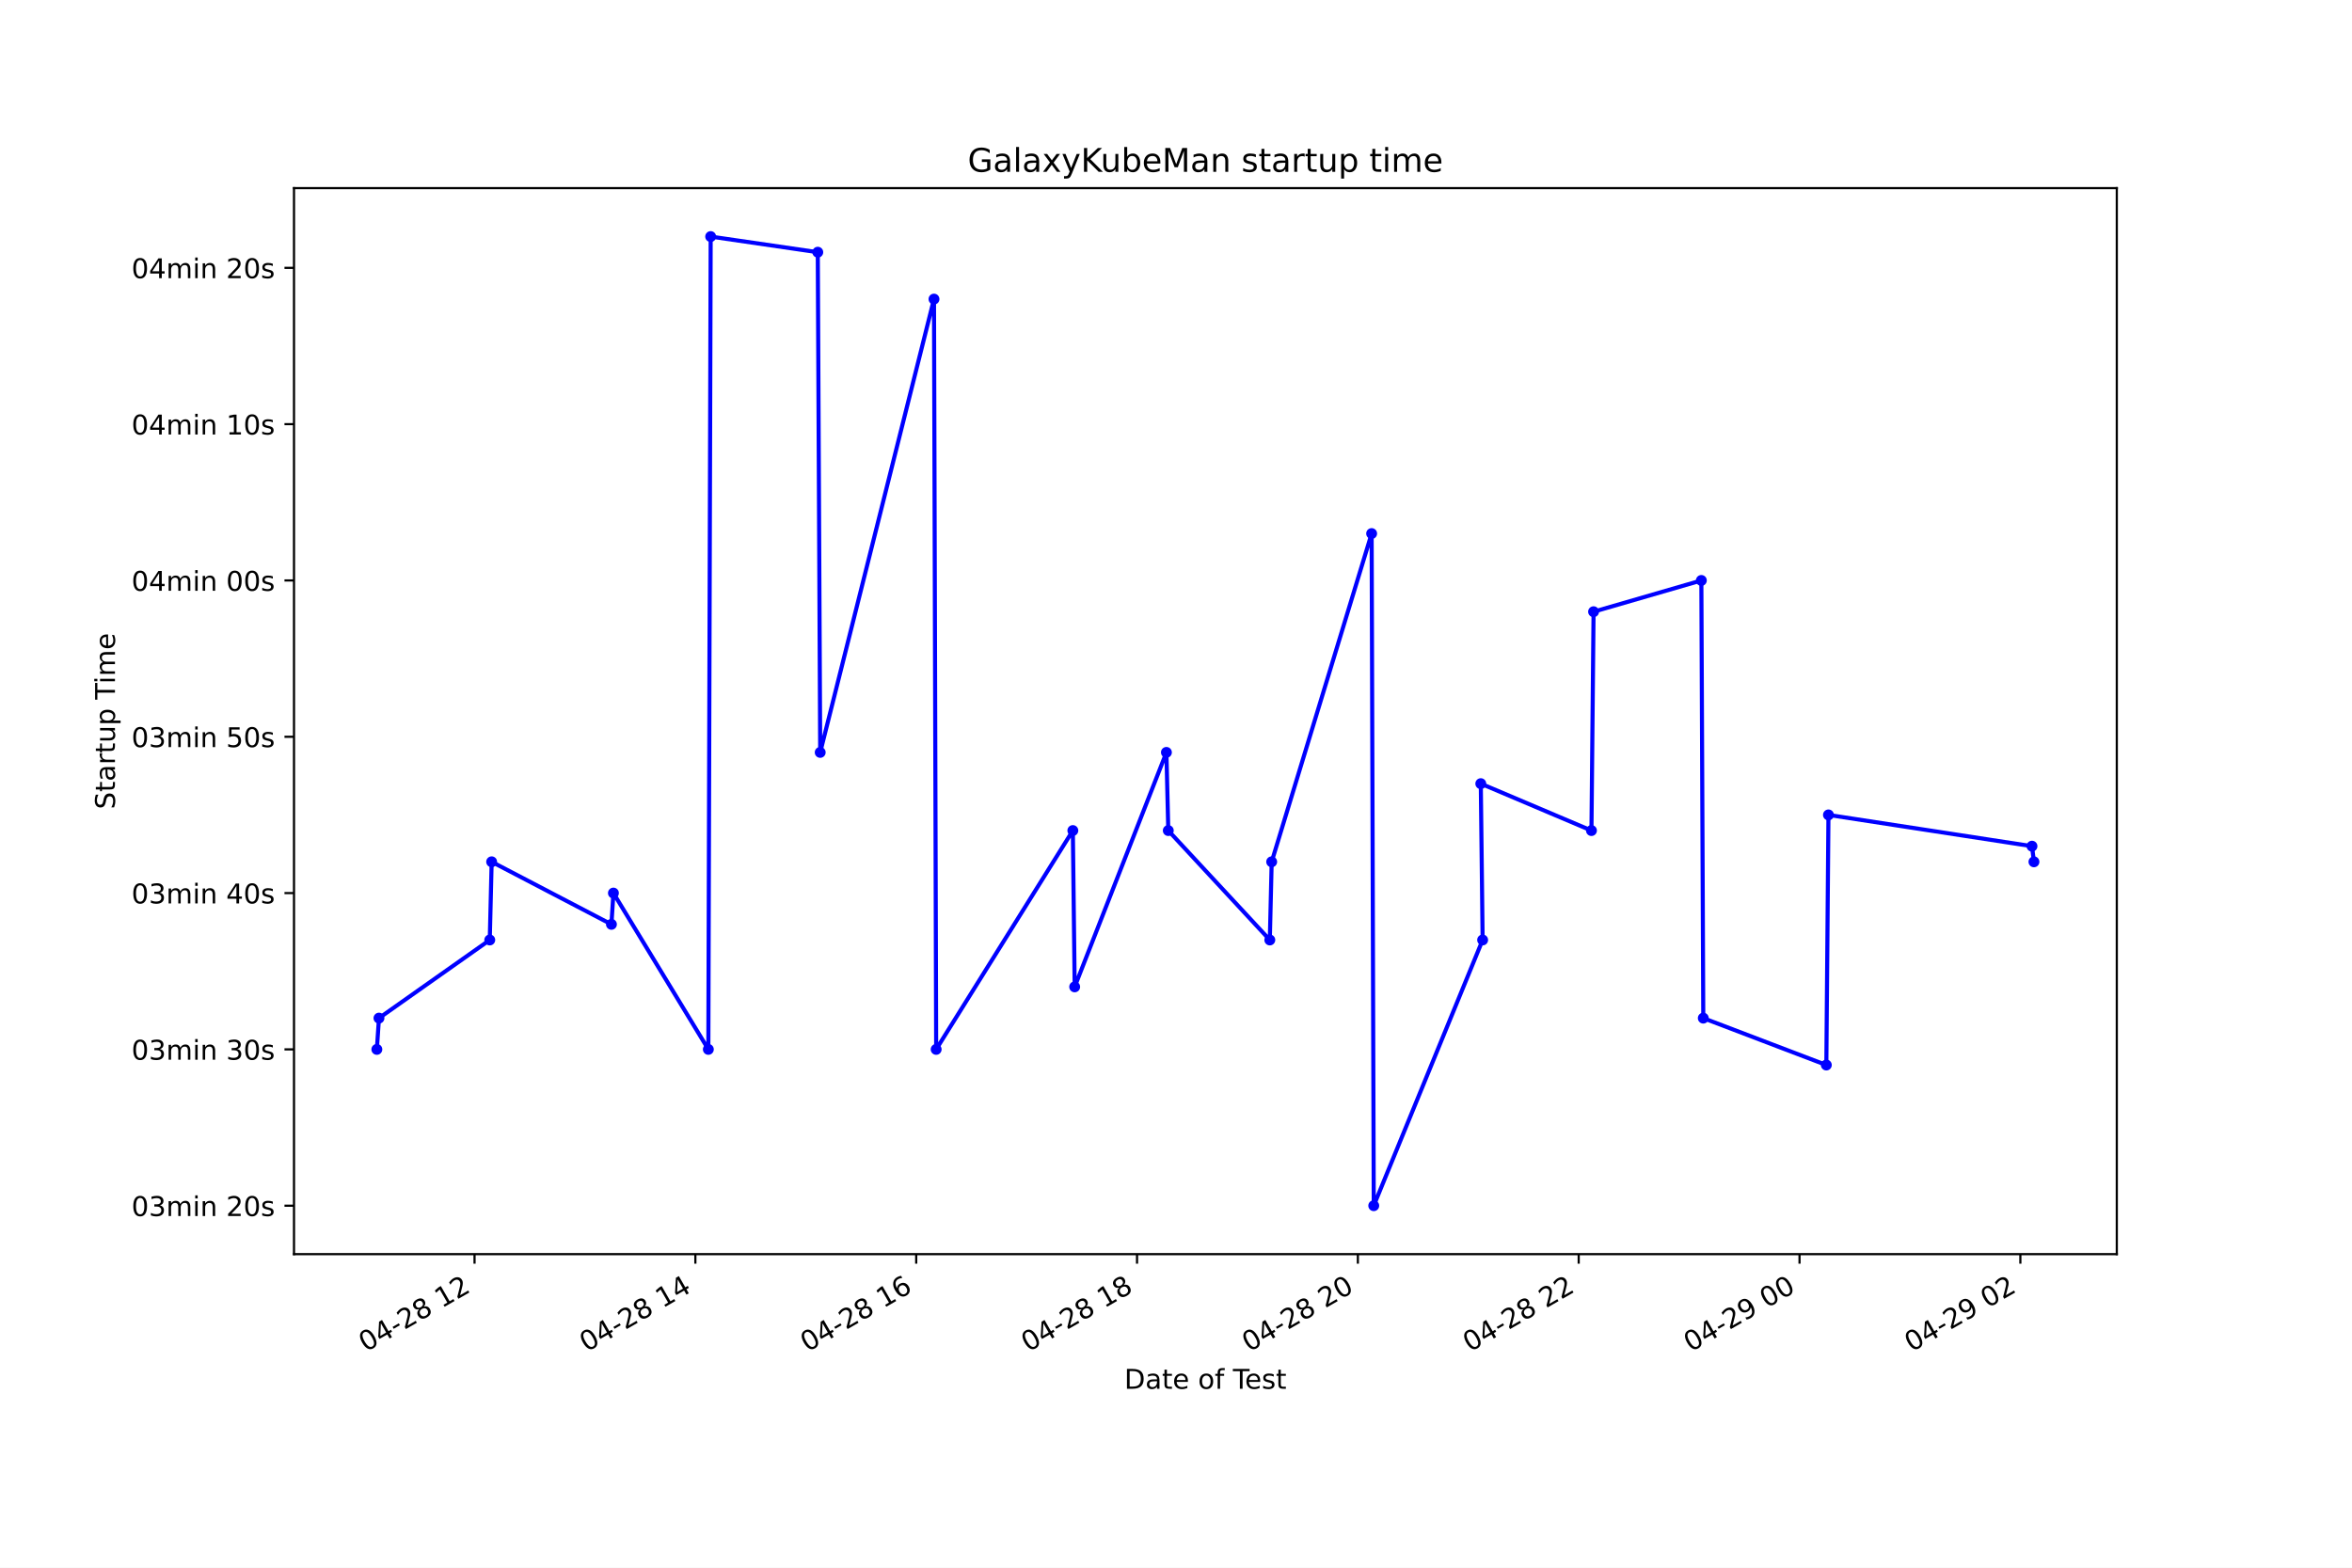
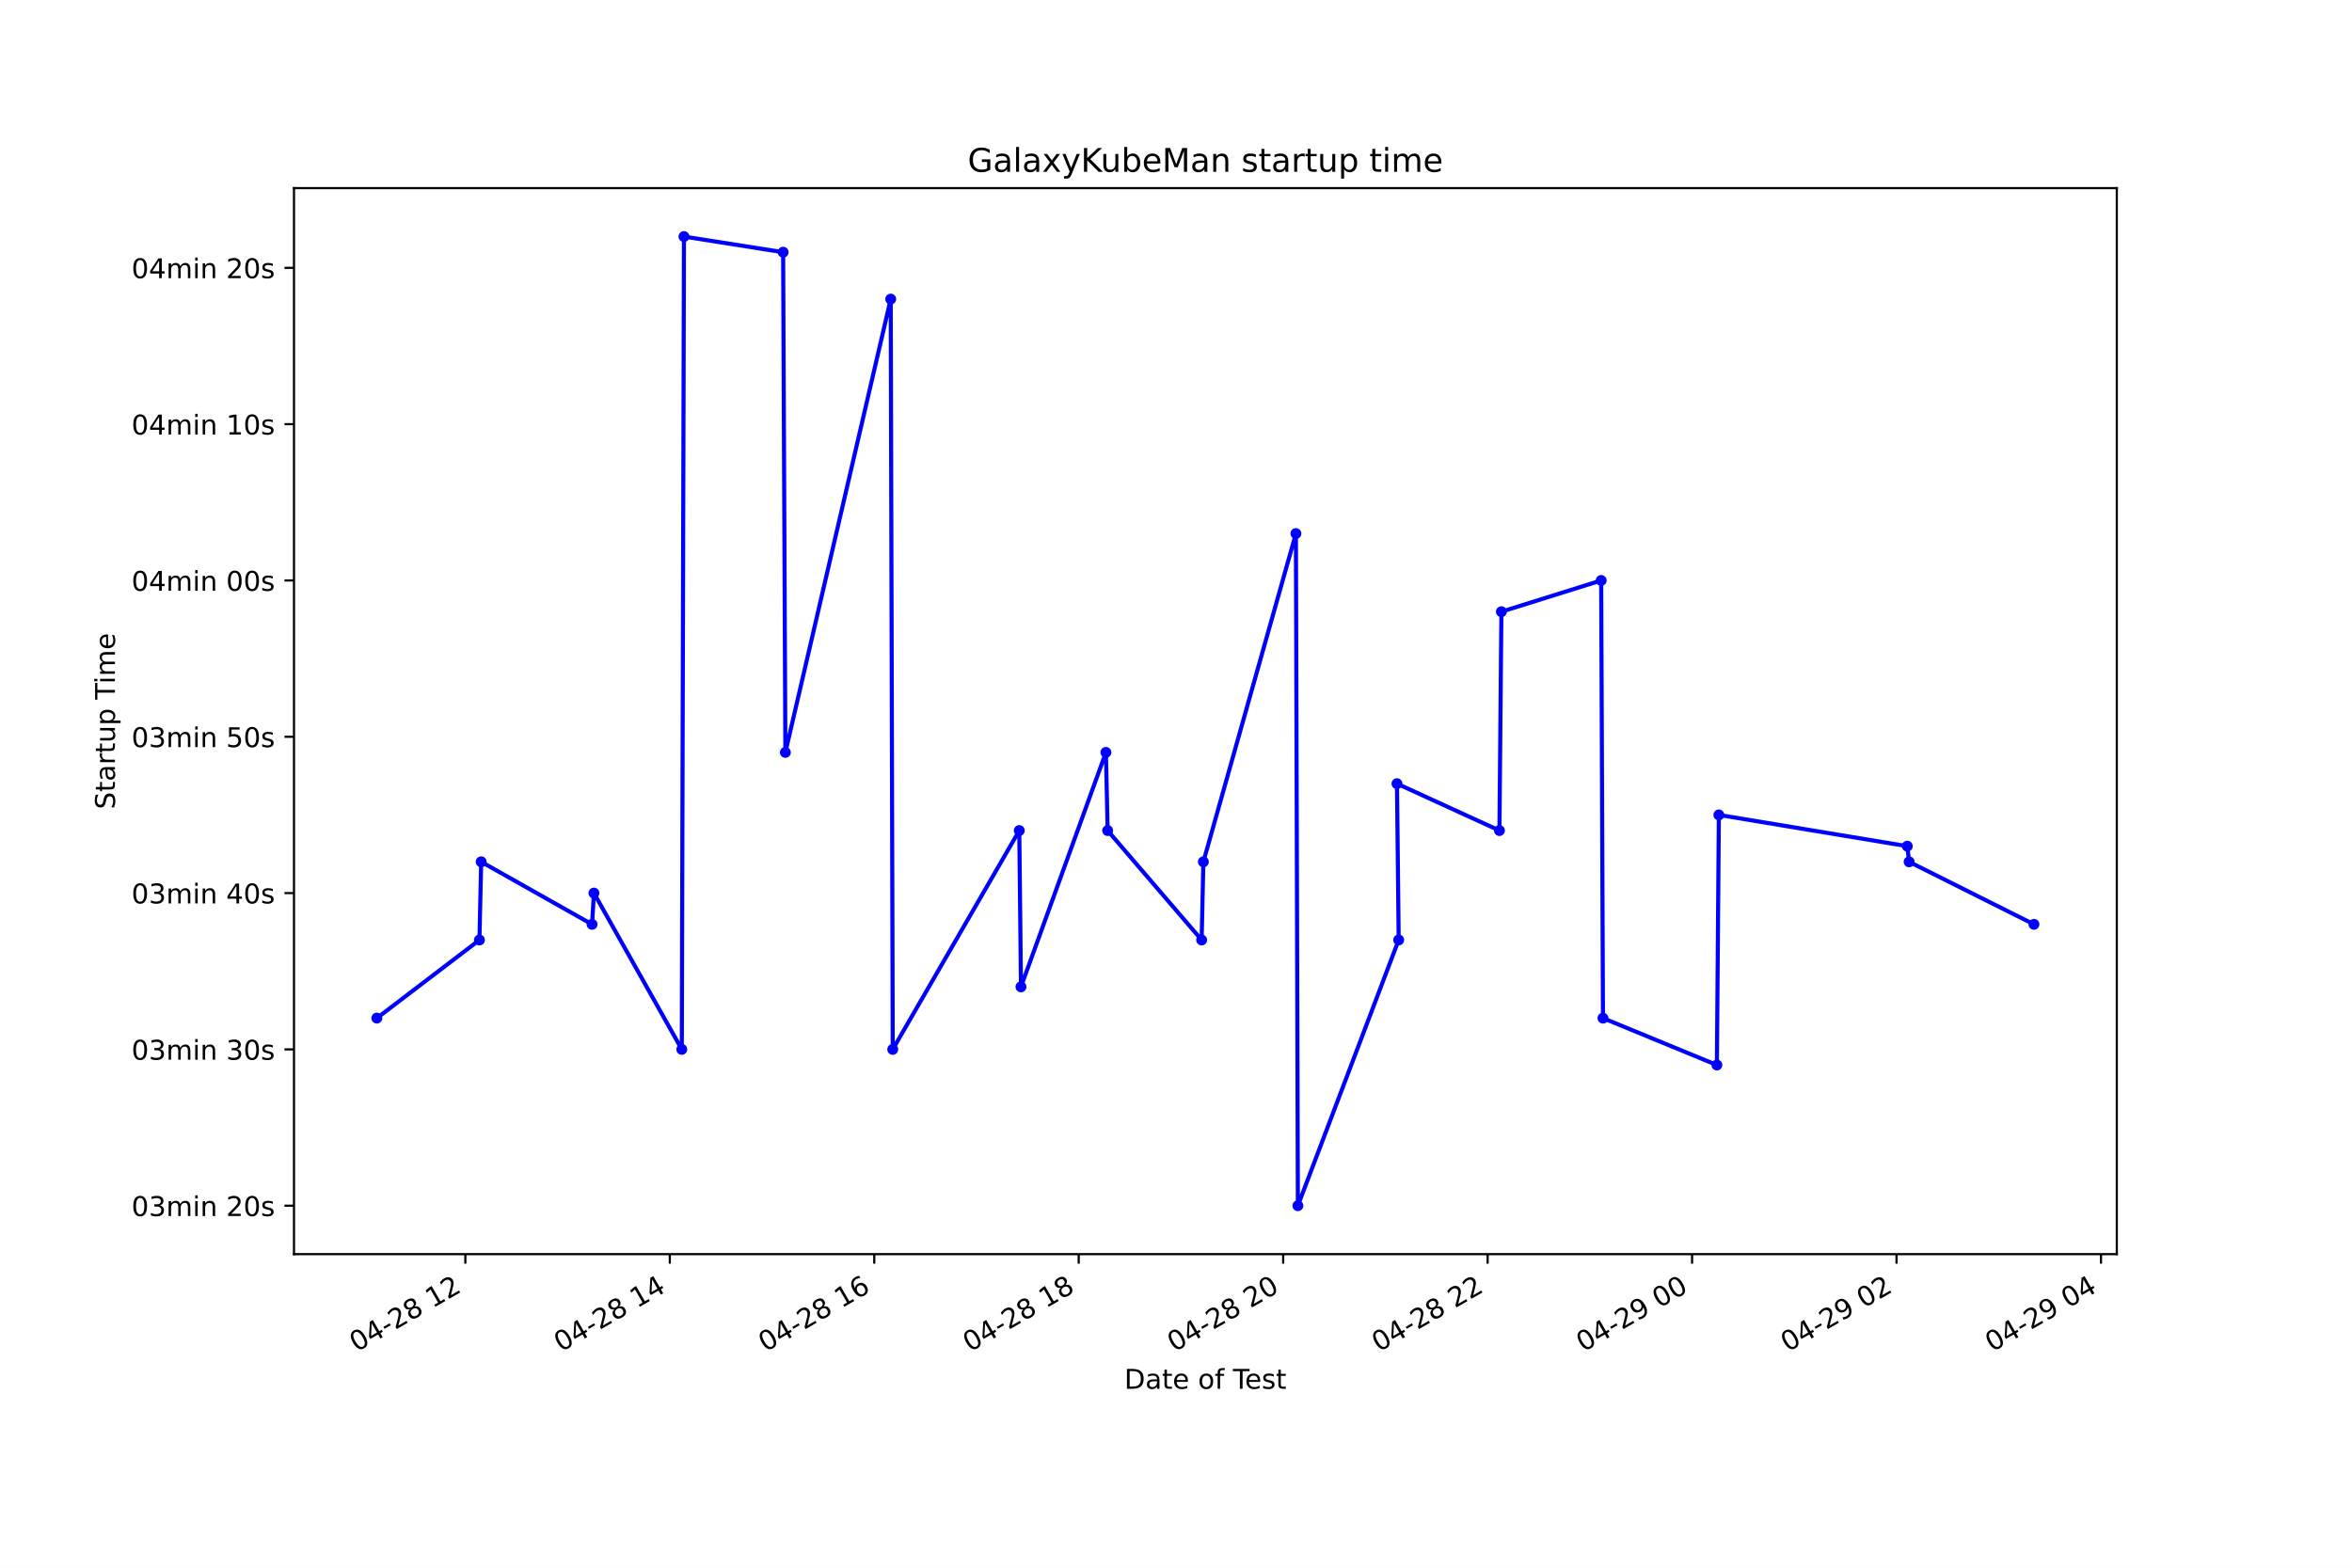
<svg xmlns="http://www.w3.org/2000/svg" xmlns:xlink="http://www.w3.org/1999/xlink" height="576pt" version="1.1" viewBox="0 0 864 576" width="864pt">
  <defs>
    <style type="text/css">*{stroke-linecap:butt;stroke-linejoin:round;}</style>
  </defs>
  <g id="figure_1">
    <g id="patch_1">
      <path d="M 0 576  L 864 576  L 864 0  L 0 0  z " style="fill:#ffffff;" />
    </g>
    <g id="axes_1">
      <g id="patch_2">
        <path d="M 108 460.8  L 777.6 460.8  L 777.6 69.12  L 108 69.12  z " style="fill:#ffffff;" />
      </g>
      <g id="matplotlib.axis_1">
        <g id="xtick_1">
          <g id="line2d_1">
            <defs>
-               <path d="M 0 0  L 0 3.5  " id="mf3b55a5444" style="stroke:#000000;stroke-width:0.8;" />
+               <path d="M 0 0  L 0 3.5  " id="meb9d2aa840" style="stroke:#000000;stroke-width:0.8;" />
            </defs>
            <g>
-               <use style="stroke:#000000;stroke-width:0.8;" x="174.321" xlink:href="#mf3b55a5444" y="460.8" />
+               <use style="stroke:#000000;stroke-width:0.8;" x="170.941" xlink:href="#meb9d2aa840" y="460.8" />
            </g>
          </g>
          <g id="text_1">
-             <g transform="translate(134.3442 496.8609)rotate(-30)scale(0.1 -0.1)">
+             <g transform="translate(130.9636 496.8609)rotate(-30)scale(0.1 -0.1)">
              <defs>
                <path d="M 2034 4250  Q 1547 4250 1301 3770  Q 1056 3291 1056 2328  Q 1056 1369 1301 889  Q 1547 409 2034 409  Q 2525 409 2770 889  Q 3016 1369 3016 2328  Q 3016 3291 2770 3770  Q 2525 4250 2034 4250  z M 2034 4750  Q 2819 4750 3233 4129  Q 3647 3509 3647 2328  Q 3647 1150 3233 529  Q 2819 -91 2034 -91  Q 1250 -91 836 529  Q 422 1150 422 2328  Q 422 3509 836 4129  Q 1250 4750 2034 4750  z " id="DejaVuSans-30" transform="scale(0.015625)" />
                <path d="M 2419 4116  L 825 1625  L 2419 1625  L 2419 4116  z M 2253 4666  L 3047 4666  L 3047 1625  L 3713 1625  L 3713 1100  L 3047 1100  L 3047 0  L 2419 0  L 2419 1100  L 313 1100  L 313 1709  L 2253 4666  z " id="DejaVuSans-34" transform="scale(0.015625)" />
                <path d="M 313 2009  L 1997 2009  L 1997 1497  L 313 1497  L 313 2009  z " id="DejaVuSans-2d" transform="scale(0.015625)" />
                <path d="M 1228 531  L 3431 531  L 3431 0  L 469 0  L 469 531  Q 828 903 1448 1529  Q 2069 2156 2228 2338  Q 2531 2678 2651 2914  Q 2772 3150 2772 3378  Q 2772 3750 2511 3984  Q 2250 4219 1831 4219  Q 1534 4219 1204 4116  Q 875 4013 500 3803  L 500 4441  Q 881 4594 1212 4672  Q 1544 4750 1819 4750  Q 2544 4750 2975 4387  Q 3406 4025 3406 3419  Q 3406 3131 3298 2873  Q 3191 2616 2906 2266  Q 2828 2175 2409 1742  Q 1991 1309 1228 531  z " id="DejaVuSans-32" transform="scale(0.015625)" />
                <path d="M 2034 2216  Q 1584 2216 1326 1975  Q 1069 1734 1069 1313  Q 1069 891 1326 650  Q 1584 409 2034 409  Q 2484 409 2743 651  Q 3003 894 3003 1313  Q 3003 1734 2745 1975  Q 2488 2216 2034 2216  z M 1403 2484  Q 997 2584 770 2862  Q 544 3141 544 3541  Q 544 4100 942 4425  Q 1341 4750 2034 4750  Q 2731 4750 3128 4425  Q 3525 4100 3525 3541  Q 3525 3141 3298 2862  Q 3072 2584 2669 2484  Q 3125 2378 3379 2068  Q 3634 1759 3634 1313  Q 3634 634 3220 271  Q 2806 -91 2034 -91  Q 1263 -91 848 271  Q 434 634 434 1313  Q 434 1759 690 2068  Q 947 2378 1403 2484  z M 1172 3481  Q 1172 3119 1398 2916  Q 1625 2713 2034 2713  Q 2441 2713 2670 2916  Q 2900 3119 2900 3481  Q 2900 3844 2670 4047  Q 2441 4250 2034 4250  Q 1625 4250 1398 4047  Q 1172 3844 1172 3481  z " id="DejaVuSans-38" transform="scale(0.015625)" />
                <path id="DejaVuSans-20" transform="scale(0.015625)" />
                <path d="M 794 531  L 1825 531  L 1825 4091  L 703 3866  L 703 4441  L 1819 4666  L 2450 4666  L 2450 531  L 3481 531  L 3481 0  L 794 0  L 794 531  z " id="DejaVuSans-31" transform="scale(0.015625)" />
              </defs>
              <use xlink:href="#DejaVuSans-30" />
              <use x="63.623" xlink:href="#DejaVuSans-34" />
              <use x="127.246" xlink:href="#DejaVuSans-2d" />
              <use x="163.33" xlink:href="#DejaVuSans-32" />
              <use x="226.953" xlink:href="#DejaVuSans-38" />
              <use x="290.576" xlink:href="#DejaVuSans-20" />
              <use x="322.363" xlink:href="#DejaVuSans-31" />
              <use x="385.986" xlink:href="#DejaVuSans-32" />
            </g>
          </g>
        </g>
        <g id="xtick_2">
          <g id="line2d_2">
            <g>
-               <use style="stroke:#000000;stroke-width:0.8;" x="255.443" xlink:href="#mf3b55a5444" y="460.8" />
+               <use style="stroke:#000000;stroke-width:0.8;" x="246.047" xlink:href="#meb9d2aa840" y="460.8" />
            </g>
          </g>
          <g id="text_2">
-             <g transform="translate(215.4658 496.8609)rotate(-30)scale(0.1 -0.1)">
+             <g transform="translate(206.07 496.8609)rotate(-30)scale(0.1 -0.1)">
              <use xlink:href="#DejaVuSans-30" />
              <use x="63.623" xlink:href="#DejaVuSans-34" />
              <use x="127.246" xlink:href="#DejaVuSans-2d" />
              <use x="163.33" xlink:href="#DejaVuSans-32" />
              <use x="226.953" xlink:href="#DejaVuSans-38" />
              <use x="290.576" xlink:href="#DejaVuSans-20" />
              <use x="322.363" xlink:href="#DejaVuSans-31" />
              <use x="385.986" xlink:href="#DejaVuSans-34" />
            </g>
          </g>
        </g>
        <g id="xtick_3">
          <g id="line2d_3">
            <g>
-               <use style="stroke:#000000;stroke-width:0.8;" x="336.565" xlink:href="#mf3b55a5444" y="460.8" />
+               <use style="stroke:#000000;stroke-width:0.8;" x="321.154" xlink:href="#meb9d2aa840" y="460.8" />
            </g>
          </g>
          <g id="text_3">
-             <g transform="translate(296.5874 496.8609)rotate(-30)scale(0.1 -0.1)">
+             <g transform="translate(281.1765 496.8609)rotate(-30)scale(0.1 -0.1)">
              <defs>
                <path d="M 2113 2584  Q 1688 2584 1439 2293  Q 1191 2003 1191 1497  Q 1191 994 1439 701  Q 1688 409 2113 409  Q 2538 409 2786 701  Q 3034 994 3034 1497  Q 3034 2003 2786 2293  Q 2538 2584 2113 2584  z M 3366 4563  L 3366 3988  Q 3128 4100 2886 4159  Q 2644 4219 2406 4219  Q 1781 4219 1451 3797  Q 1122 3375 1075 2522  Q 1259 2794 1537 2939  Q 1816 3084 2150 3084  Q 2853 3084 3261 2657  Q 3669 2231 3669 1497  Q 3669 778 3244 343  Q 2819 -91 2113 -91  Q 1303 -91 875 529  Q 447 1150 447 2328  Q 447 3434 972 4092  Q 1497 4750 2381 4750  Q 2619 4750 2861 4703  Q 3103 4656 3366 4563  z " id="DejaVuSans-36" transform="scale(0.015625)" />
              </defs>
              <use xlink:href="#DejaVuSans-30" />
              <use x="63.623" xlink:href="#DejaVuSans-34" />
              <use x="127.246" xlink:href="#DejaVuSans-2d" />
              <use x="163.33" xlink:href="#DejaVuSans-32" />
              <use x="226.953" xlink:href="#DejaVuSans-38" />
              <use x="290.576" xlink:href="#DejaVuSans-20" />
              <use x="322.363" xlink:href="#DejaVuSans-31" />
              <use x="385.986" xlink:href="#DejaVuSans-36" />
            </g>
          </g>
        </g>
        <g id="xtick_4">
          <g id="line2d_4">
            <g>
-               <use style="stroke:#000000;stroke-width:0.8;" x="417.686" xlink:href="#mf3b55a5444" y="460.8" />
+               <use style="stroke:#000000;stroke-width:0.8;" x="396.26" xlink:href="#meb9d2aa840" y="460.8" />
            </g>
          </g>
          <g id="text_4">
-             <g transform="translate(377.709 496.8609)rotate(-30)scale(0.1 -0.1)">
+             <g transform="translate(356.2829 496.8609)rotate(-30)scale(0.1 -0.1)">
              <use xlink:href="#DejaVuSans-30" />
              <use x="63.623" xlink:href="#DejaVuSans-34" />
              <use x="127.246" xlink:href="#DejaVuSans-2d" />
              <use x="163.33" xlink:href="#DejaVuSans-32" />
              <use x="226.953" xlink:href="#DejaVuSans-38" />
              <use x="290.576" xlink:href="#DejaVuSans-20" />
              <use x="322.363" xlink:href="#DejaVuSans-31" />
              <use x="385.986" xlink:href="#DejaVuSans-38" />
            </g>
          </g>
        </g>
        <g id="xtick_5">
          <g id="line2d_5">
            <g>
-               <use style="stroke:#000000;stroke-width:0.8;" x="498.808" xlink:href="#mf3b55a5444" y="460.8" />
+               <use style="stroke:#000000;stroke-width:0.8;" x="471.367" xlink:href="#meb9d2aa840" y="460.8" />
            </g>
          </g>
          <g id="text_5">
-             <g transform="translate(458.8305 496.8609)rotate(-30)scale(0.1 -0.1)">
+             <g transform="translate(431.3894 496.8609)rotate(-30)scale(0.1 -0.1)">
              <use xlink:href="#DejaVuSans-30" />
              <use x="63.623" xlink:href="#DejaVuSans-34" />
              <use x="127.246" xlink:href="#DejaVuSans-2d" />
              <use x="163.33" xlink:href="#DejaVuSans-32" />
              <use x="226.953" xlink:href="#DejaVuSans-38" />
              <use x="290.576" xlink:href="#DejaVuSans-20" />
              <use x="322.363" xlink:href="#DejaVuSans-32" />
              <use x="385.986" xlink:href="#DejaVuSans-30" />
            </g>
          </g>
        </g>
        <g id="xtick_6">
          <g id="line2d_6">
            <g>
-               <use style="stroke:#000000;stroke-width:0.8;" x="579.929" xlink:href="#mf3b55a5444" y="460.8" />
+               <use style="stroke:#000000;stroke-width:0.8;" x="546.473" xlink:href="#meb9d2aa840" y="460.8" />
            </g>
          </g>
          <g id="text_6">
-             <g transform="translate(539.9521 496.8609)rotate(-30)scale(0.1 -0.1)">
+             <g transform="translate(506.4958 496.8609)rotate(-30)scale(0.1 -0.1)">
              <use xlink:href="#DejaVuSans-30" />
              <use x="63.623" xlink:href="#DejaVuSans-34" />
              <use x="127.246" xlink:href="#DejaVuSans-2d" />
              <use x="163.33" xlink:href="#DejaVuSans-32" />
              <use x="226.953" xlink:href="#DejaVuSans-38" />
              <use x="290.576" xlink:href="#DejaVuSans-20" />
              <use x="322.363" xlink:href="#DejaVuSans-32" />
              <use x="385.986" xlink:href="#DejaVuSans-32" />
            </g>
          </g>
        </g>
        <g id="xtick_7">
          <g id="line2d_7">
            <g>
-               <use style="stroke:#000000;stroke-width:0.8;" x="661.051" xlink:href="#mf3b55a5444" y="460.8" />
+               <use style="stroke:#000000;stroke-width:0.8;" x="621.579" xlink:href="#meb9d2aa840" y="460.8" />
            </g>
          </g>
          <g id="text_7">
-             <g transform="translate(621.0737 496.8609)rotate(-30)scale(0.1 -0.1)">
+             <g transform="translate(581.6023 496.8609)rotate(-30)scale(0.1 -0.1)">
              <defs>
                <path d="M 703 97  L 703 672  Q 941 559 1184 500  Q 1428 441 1663 441  Q 2288 441 2617 861  Q 2947 1281 2994 2138  Q 2813 1869 2534 1725  Q 2256 1581 1919 1581  Q 1219 1581 811 2004  Q 403 2428 403 3163  Q 403 3881 828 4315  Q 1253 4750 1959 4750  Q 2769 4750 3195 4129  Q 3622 3509 3622 2328  Q 3622 1225 3098 567  Q 2575 -91 1691 -91  Q 1453 -91 1209 -44  Q 966 3 703 97  z M 1959 2075  Q 2384 2075 2632 2365  Q 2881 2656 2881 3163  Q 2881 3666 2632 3958  Q 2384 4250 1959 4250  Q 1534 4250 1286 3958  Q 1038 3666 1038 3163  Q 1038 2656 1286 2365  Q 1534 2075 1959 2075  z " id="DejaVuSans-39" transform="scale(0.015625)" />
              </defs>
              <use xlink:href="#DejaVuSans-30" />
              <use x="63.623" xlink:href="#DejaVuSans-34" />
              <use x="127.246" xlink:href="#DejaVuSans-2d" />
              <use x="163.33" xlink:href="#DejaVuSans-32" />
              <use x="226.953" xlink:href="#DejaVuSans-39" />
              <use x="290.576" xlink:href="#DejaVuSans-20" />
              <use x="322.363" xlink:href="#DejaVuSans-30" />
              <use x="385.986" xlink:href="#DejaVuSans-30" />
            </g>
          </g>
        </g>
        <g id="xtick_8">
          <g id="line2d_8">
            <g>
-               <use style="stroke:#000000;stroke-width:0.8;" x="742.172" xlink:href="#mf3b55a5444" y="460.8" />
+               <use style="stroke:#000000;stroke-width:0.8;" x="696.686" xlink:href="#meb9d2aa840" y="460.8" />
            </g>
          </g>
          <g id="text_8">
-             <g transform="translate(702.1952 496.8609)rotate(-30)scale(0.1 -0.1)">
+             <g transform="translate(656.7087 496.8609)rotate(-30)scale(0.1 -0.1)">
              <use xlink:href="#DejaVuSans-30" />
              <use x="63.623" xlink:href="#DejaVuSans-34" />
              <use x="127.246" xlink:href="#DejaVuSans-2d" />
              <use x="163.33" xlink:href="#DejaVuSans-32" />
              <use x="226.953" xlink:href="#DejaVuSans-39" />
              <use x="290.576" xlink:href="#DejaVuSans-20" />
              <use x="322.363" xlink:href="#DejaVuSans-30" />
              <use x="385.986" xlink:href="#DejaVuSans-32" />
            </g>
          </g>
        </g>
-         <g id="text_9">
+         <g id="xtick_9">
+           <g id="line2d_9">
+             <g>
+               <use style="stroke:#000000;stroke-width:0.8;" x="771.792" xlink:href="#meb9d2aa840" y="460.8" />
+             </g>
+           </g>
+           <g id="text_9">
+             <g transform="translate(731.8151 496.8609)rotate(-30)scale(0.1 -0.1)">
+               <use xlink:href="#DejaVuSans-30" />
+               <use x="63.623" xlink:href="#DejaVuSans-34" />
+               <use x="127.246" xlink:href="#DejaVuSans-2d" />
+               <use x="163.33" xlink:href="#DejaVuSans-32" />
+               <use x="226.953" xlink:href="#DejaVuSans-39" />
+               <use x="290.576" xlink:href="#DejaVuSans-20" />
+               <use x="322.363" xlink:href="#DejaVuSans-30" />
+               <use x="385.986" xlink:href="#DejaVuSans-34" />
+             </g>
+           </g>
+         </g>
+         <g id="text_10">
          <g transform="translate(413.0063 510.2604)scale(0.1 -0.1)">
            <defs>
              <path d="M 1259 4147  L 1259 519  L 2022 519  Q 2988 519 3436 956  Q 3884 1394 3884 2338  Q 3884 3275 3436 3711  Q 2988 4147 2022 4147  L 1259 4147  z M 628 4666  L 1925 4666  Q 3281 4666 3915 4102  Q 4550 3538 4550 2338  Q 4550 1131 3912 565  Q 3275 0 1925 0  L 628 0  L 628 4666  z " id="DejaVuSans-44" transform="scale(0.015625)" />
              <path d="M 2194 1759  Q 1497 1759 1228 1600  Q 959 1441 959 1056  Q 959 750 1161 570  Q 1363 391 1709 391  Q 2188 391 2477 730  Q 2766 1069 2766 1631  L 2766 1759  L 2194 1759  z M 3341 1997  L 3341 0  L 2766 0  L 2766 531  Q 2569 213 2275 61  Q 1981 -91 1556 -91  Q 1019 -91 701 211  Q 384 513 384 1019  Q 384 1609 779 1909  Q 1175 2209 1959 2209  L 2766 2209  L 2766 2266  Q 2766 2663 2505 2880  Q 2244 3097 1772 3097  Q 1472 3097 1187 3025  Q 903 2953 641 2809  L 641 3341  Q 956 3463 1253 3523  Q 1550 3584 1831 3584  Q 2591 3584 2966 3190  Q 3341 2797 3341 1997  z " id="DejaVuSans-61" transform="scale(0.015625)" />
              <path d="M 1172 4494  L 1172 3500  L 2356 3500  L 2356 3053  L 1172 3053  L 1172 1153  Q 1172 725 1289 603  Q 1406 481 1766 481  L 2356 481  L 2356 0  L 1766 0  Q 1100 0 847 248  Q 594 497 594 1153  L 594 3053  L 172 3053  L 172 3500  L 594 3500  L 594 4494  L 1172 4494  z " id="DejaVuSans-74" transform="scale(0.015625)" />
              <path d="M 3597 1894  L 3597 1613  L 953 1613  Q 991 1019 1311 708  Q 1631 397 2203 397  Q 2534 397 2845 478  Q 3156 559 3463 722  L 3463 178  Q 3153 47 2828 -22  Q 2503 -91 2169 -91  Q 1331 -91 842 396  Q 353 884 353 1716  Q 353 2575 817 3079  Q 1281 3584 2069 3584  Q 2775 3584 3186 3129  Q 3597 2675 3597 1894  z M 3022 2063  Q 3016 2534 2758 2815  Q 2500 3097 2075 3097  Q 1594 3097 1305 2825  Q 1016 2553 972 2059  L 3022 2063  z " id="DejaVuSans-65" transform="scale(0.015625)" />
              <path d="M 1959 3097  Q 1497 3097 1228 2736  Q 959 2375 959 1747  Q 959 1119 1226 758  Q 1494 397 1959 397  Q 2419 397 2687 759  Q 2956 1122 2956 1747  Q 2956 2369 2687 2733  Q 2419 3097 1959 3097  z M 1959 3584  Q 2709 3584 3137 3096  Q 3566 2609 3566 1747  Q 3566 888 3137 398  Q 2709 -91 1959 -91  Q 1206 -91 779 398  Q 353 888 353 1747  Q 353 2609 779 3096  Q 1206 3584 1959 3584  z " id="DejaVuSans-6f" transform="scale(0.015625)" />
              <path d="M 2375 4863  L 2375 4384  L 1825 4384  Q 1516 4384 1395 4259  Q 1275 4134 1275 3809  L 1275 3500  L 2222 3500  L 2222 3053  L 1275 3053  L 1275 0  L 697 0  L 697 3053  L 147 3053  L 147 3500  L 697 3500  L 697 3744  Q 697 4328 969 4595  Q 1241 4863 1831 4863  L 2375 4863  z " id="DejaVuSans-66" transform="scale(0.015625)" />
              <path d="M -19 4666  L 3928 4666  L 3928 4134  L 2272 4134  L 2272 0  L 1638 0  L 1638 4134  L -19 4134  L -19 4666  z " id="DejaVuSans-54" transform="scale(0.015625)" />
              <path d="M 2834 3397  L 2834 2853  Q 2591 2978 2328 3040  Q 2066 3103 1784 3103  Q 1356 3103 1142 2972  Q 928 2841 928 2578  Q 928 2378 1081 2264  Q 1234 2150 1697 2047  L 1894 2003  Q 2506 1872 2764 1633  Q 3022 1394 3022 966  Q 3022 478 2636 193  Q 2250 -91 1575 -91  Q 1294 -91 989 -36  Q 684 19 347 128  L 347 722  Q 666 556 975 473  Q 1284 391 1588 391  Q 1994 391 2212 530  Q 2431 669 2431 922  Q 2431 1156 2273 1281  Q 2116 1406 1581 1522  L 1381 1569  Q 847 1681 609 1914  Q 372 2147 372 2553  Q 372 3047 722 3315  Q 1072 3584 1716 3584  Q 2034 3584 2315 3537  Q 2597 3491 2834 3397  z " id="DejaVuSans-73" transform="scale(0.015625)" />
            </defs>
            <use xlink:href="#DejaVuSans-44" />
            <use x="77.002" xlink:href="#DejaVuSans-61" />
            <use x="138.281" xlink:href="#DejaVuSans-74" />
            <use x="177.49" xlink:href="#DejaVuSans-65" />
            <use x="239.014" xlink:href="#DejaVuSans-20" />
            <use x="270.801" xlink:href="#DejaVuSans-6f" />
            <use x="331.982" xlink:href="#DejaVuSans-66" />
            <use x="367.188" xlink:href="#DejaVuSans-20" />
            <use x="398.975" xlink:href="#DejaVuSans-54" />
            <use x="443.059" xlink:href="#DejaVuSans-65" />
            <use x="504.582" xlink:href="#DejaVuSans-73" />
            <use x="556.682" xlink:href="#DejaVuSans-74" />
          </g>
        </g>
      </g>
      <g id="matplotlib.axis_2">
        <g id="ytick_1">
-           <g id="line2d_9">
+           <g id="line2d_10">
            <defs>
-               <path d="M 0 0  L -3.5 0  " id="mbccebdd1b4" style="stroke:#000000;stroke-width:0.8;" />
+               <path d="M 0 0  L -3.5 0  " id="m2533cb56d1" style="stroke:#000000;stroke-width:0.8;" />
            </defs>
            <g>
-               <use style="stroke:#000000;stroke-width:0.8;" x="108" xlink:href="#mbccebdd1b4" y="442.996" />
-             </g>
-           </g>
-           <g id="text_10">
+               <use style="stroke:#000000;stroke-width:0.8;" x="108" xlink:href="#m2533cb56d1" y="442.996" />
+             </g>
+           </g>
+           <g id="text_11">
            <g transform="translate(48.30625 446.7956)scale(0.1 -0.1)">
              <defs>
                <path d="M 2597 2516  Q 3050 2419 3304 2112  Q 3559 1806 3559 1356  Q 3559 666 3084 287  Q 2609 -91 1734 -91  Q 1441 -91 1130 -33  Q 819 25 488 141  L 488 750  Q 750 597 1062 519  Q 1375 441 1716 441  Q 2309 441 2620 675  Q 2931 909 2931 1356  Q 2931 1769 2642 2001  Q 2353 2234 1838 2234  L 1294 2234  L 1294 2753  L 1863 2753  Q 2328 2753 2575 2939  Q 2822 3125 2822 3475  Q 2822 3834 2567 4026  Q 2313 4219 1838 4219  Q 1578 4219 1281 4162  Q 984 4106 628 3988  L 628 4550  Q 988 4650 1302 4700  Q 1616 4750 1894 4750  Q 2613 4750 3031 4423  Q 3450 4097 3450 3541  Q 3450 3153 3228 2886  Q 3006 2619 2597 2516  z " id="DejaVuSans-33" transform="scale(0.015625)" />
                <path d="M 3328 2828  Q 3544 3216 3844 3400  Q 4144 3584 4550 3584  Q 5097 3584 5394 3201  Q 5691 2819 5691 2113  L 5691 0  L 5113 0  L 5113 2094  Q 5113 2597 4934 2840  Q 4756 3084 4391 3084  Q 3944 3084 3684 2787  Q 3425 2491 3425 1978  L 3425 0  L 2847 0  L 2847 2094  Q 2847 2600 2669 2842  Q 2491 3084 2119 3084  Q 1678 3084 1418 2786  Q 1159 2488 1159 1978  L 1159 0  L 581 0  L 581 3500  L 1159 3500  L 1159 2956  Q 1356 3278 1631 3431  Q 1906 3584 2284 3584  Q 2666 3584 2933 3390  Q 3200 3197 3328 2828  z " id="DejaVuSans-6d" transform="scale(0.015625)" />
                <path d="M 603 3500  L 1178 3500  L 1178 0  L 603 0  L 603 3500  z M 603 4863  L 1178 4863  L 1178 4134  L 603 4134  L 603 4863  z " id="DejaVuSans-69" transform="scale(0.015625)" />
                <path d="M 3513 2113  L 3513 0  L 2938 0  L 2938 2094  Q 2938 2591 2744 2837  Q 2550 3084 2163 3084  Q 1697 3084 1428 2787  Q 1159 2491 1159 1978  L 1159 0  L 581 0  L 581 3500  L 1159 3500  L 1159 2956  Q 1366 3272 1645 3428  Q 1925 3584 2291 3584  Q 2894 3584 3203 3211  Q 3513 2838 3513 2113  z " id="DejaVuSans-6e" transform="scale(0.015625)" />
              </defs>
              <use xlink:href="#DejaVuSans-30" />
              <use x="63.623" xlink:href="#DejaVuSans-33" />
              <use x="127.246" xlink:href="#DejaVuSans-6d" />
              <use x="224.658" xlink:href="#DejaVuSans-69" />
              <use x="252.441" xlink:href="#DejaVuSans-6e" />
              <use x="315.82" xlink:href="#DejaVuSans-20" />
              <use x="347.607" xlink:href="#DejaVuSans-32" />
              <use x="411.23" xlink:href="#DejaVuSans-30" />
              <use x="474.854" xlink:href="#DejaVuSans-73" />
            </g>
          </g>
        </g>
        <g id="ytick_2">
-           <g id="line2d_10">
-             <g>
-               <use style="stroke:#000000;stroke-width:0.8;" x="108" xlink:href="#mbccebdd1b4" y="385.565" />
-             </g>
-           </g>
-           <g id="text_11">
+           <g id="line2d_11">
+             <g>
+               <use style="stroke:#000000;stroke-width:0.8;" x="108" xlink:href="#m2533cb56d1" y="385.565" />
+             </g>
+           </g>
+           <g id="text_12">
            <g transform="translate(48.30625 389.3645)scale(0.1 -0.1)">
              <use xlink:href="#DejaVuSans-30" />
              <use x="63.623" xlink:href="#DejaVuSans-33" />
              <use x="127.246" xlink:href="#DejaVuSans-6d" />
              <use x="224.658" xlink:href="#DejaVuSans-69" />
              <use x="252.441" xlink:href="#DejaVuSans-6e" />
              <use x="315.82" xlink:href="#DejaVuSans-20" />
              <use x="347.607" xlink:href="#DejaVuSans-33" />
              <use x="411.23" xlink:href="#DejaVuSans-30" />
              <use x="474.854" xlink:href="#DejaVuSans-73" />
            </g>
          </g>
        </g>
        <g id="ytick_3">
-           <g id="line2d_11">
-             <g>
-               <use style="stroke:#000000;stroke-width:0.8;" x="108" xlink:href="#mbccebdd1b4" y="328.134" />
-             </g>
-           </g>
-           <g id="text_12">
+           <g id="line2d_12">
+             <g>
+               <use style="stroke:#000000;stroke-width:0.8;" x="108" xlink:href="#m2533cb56d1" y="328.134" />
+             </g>
+           </g>
+           <g id="text_13">
            <g transform="translate(48.30625 331.9334)scale(0.1 -0.1)">
              <use xlink:href="#DejaVuSans-30" />
              <use x="63.623" xlink:href="#DejaVuSans-33" />
              <use x="127.246" xlink:href="#DejaVuSans-6d" />
              <use x="224.658" xlink:href="#DejaVuSans-69" />
              <use x="252.441" xlink:href="#DejaVuSans-6e" />
              <use x="315.82" xlink:href="#DejaVuSans-20" />
              <use x="347.607" xlink:href="#DejaVuSans-34" />
              <use x="411.23" xlink:href="#DejaVuSans-30" />
              <use x="474.854" xlink:href="#DejaVuSans-73" />
            </g>
          </g>
        </g>
        <g id="ytick_4">
-           <g id="line2d_12">
-             <g>
-               <use style="stroke:#000000;stroke-width:0.8;" x="108" xlink:href="#mbccebdd1b4" y="270.703" />
-             </g>
-           </g>
-           <g id="text_13">
+           <g id="line2d_13">
+             <g>
+               <use style="stroke:#000000;stroke-width:0.8;" x="108" xlink:href="#m2533cb56d1" y="270.703" />
+             </g>
+           </g>
+           <g id="text_14">
            <g transform="translate(48.30625 274.5023)scale(0.1 -0.1)">
              <defs>
                <path d="M 691 4666  L 3169 4666  L 3169 4134  L 1269 4134  L 1269 2991  Q 1406 3038 1543 3061  Q 1681 3084 1819 3084  Q 2600 3084 3056 2656  Q 3513 2228 3513 1497  Q 3513 744 3044 326  Q 2575 -91 1722 -91  Q 1428 -91 1123 -41  Q 819 9 494 109  L 494 744  Q 775 591 1075 516  Q 1375 441 1709 441  Q 2250 441 2565 725  Q 2881 1009 2881 1497  Q 2881 1984 2565 2268  Q 2250 2553 1709 2553  Q 1456 2553 1204 2497  Q 953 2441 691 2322  L 691 4666  z " id="DejaVuSans-35" transform="scale(0.015625)" />
              </defs>
              <use xlink:href="#DejaVuSans-30" />
              <use x="63.623" xlink:href="#DejaVuSans-33" />
              <use x="127.246" xlink:href="#DejaVuSans-6d" />
              <use x="224.658" xlink:href="#DejaVuSans-69" />
              <use x="252.441" xlink:href="#DejaVuSans-6e" />
              <use x="315.82" xlink:href="#DejaVuSans-20" />
              <use x="347.607" xlink:href="#DejaVuSans-35" />
              <use x="411.23" xlink:href="#DejaVuSans-30" />
              <use x="474.854" xlink:href="#DejaVuSans-73" />
            </g>
          </g>
        </g>
        <g id="ytick_5">
-           <g id="line2d_13">
-             <g>
-               <use style="stroke:#000000;stroke-width:0.8;" x="108" xlink:href="#mbccebdd1b4" y="213.272" />
-             </g>
-           </g>
-           <g id="text_14">
+           <g id="line2d_14">
+             <g>
+               <use style="stroke:#000000;stroke-width:0.8;" x="108" xlink:href="#m2533cb56d1" y="213.272" />
+             </g>
+           </g>
+           <g id="text_15">
            <g transform="translate(48.30625 217.0712)scale(0.1 -0.1)">
              <use xlink:href="#DejaVuSans-30" />
              <use x="63.623" xlink:href="#DejaVuSans-34" />
              <use x="127.246" xlink:href="#DejaVuSans-6d" />
              <use x="224.658" xlink:href="#DejaVuSans-69" />
              <use x="252.441" xlink:href="#DejaVuSans-6e" />
              <use x="315.82" xlink:href="#DejaVuSans-20" />
              <use x="347.607" xlink:href="#DejaVuSans-30" />
              <use x="411.23" xlink:href="#DejaVuSans-30" />
              <use x="474.854" xlink:href="#DejaVuSans-73" />
            </g>
          </g>
        </g>
        <g id="ytick_6">
-           <g id="line2d_14">
-             <g>
-               <use style="stroke:#000000;stroke-width:0.8;" x="108" xlink:href="#mbccebdd1b4" y="155.841" />
-             </g>
-           </g>
-           <g id="text_15">
+           <g id="line2d_15">
+             <g>
+               <use style="stroke:#000000;stroke-width:0.8;" x="108" xlink:href="#m2533cb56d1" y="155.841" />
+             </g>
+           </g>
+           <g id="text_16">
            <g transform="translate(48.30625 159.6402)scale(0.1 -0.1)">
              <use xlink:href="#DejaVuSans-30" />
              <use x="63.623" xlink:href="#DejaVuSans-34" />
              <use x="127.246" xlink:href="#DejaVuSans-6d" />
              <use x="224.658" xlink:href="#DejaVuSans-69" />
              <use x="252.441" xlink:href="#DejaVuSans-6e" />
              <use x="315.82" xlink:href="#DejaVuSans-20" />
              <use x="347.607" xlink:href="#DejaVuSans-31" />
              <use x="411.23" xlink:href="#DejaVuSans-30" />
              <use x="474.854" xlink:href="#DejaVuSans-73" />
            </g>
          </g>
        </g>
        <g id="ytick_7">
-           <g id="line2d_15">
-             <g>
-               <use style="stroke:#000000;stroke-width:0.8;" x="108" xlink:href="#mbccebdd1b4" y="98.41" />
-             </g>
-           </g>
-           <g id="text_16">
+           <g id="line2d_16">
+             <g>
+               <use style="stroke:#000000;stroke-width:0.8;" x="108" xlink:href="#m2533cb56d1" y="98.41" />
+             </g>
+           </g>
+           <g id="text_17">
            <g transform="translate(48.30625 102.2091)scale(0.1 -0.1)">
              <use xlink:href="#DejaVuSans-30" />
              <use x="63.623" xlink:href="#DejaVuSans-34" />
              <use x="127.246" xlink:href="#DejaVuSans-6d" />
              <use x="224.658" xlink:href="#DejaVuSans-69" />
              <use x="252.441" xlink:href="#DejaVuSans-6e" />
              <use x="315.82" xlink:href="#DejaVuSans-20" />
              <use x="347.607" xlink:href="#DejaVuSans-32" />
              <use x="411.23" xlink:href="#DejaVuSans-30" />
              <use x="474.854" xlink:href="#DejaVuSans-73" />
            </g>
          </g>
        </g>
-         <g id="text_17">
+         <g id="text_18">
          <g transform="translate(42.22656 297.3397)rotate(-90)scale(0.1 -0.1)">
            <defs>
              <path d="M 3425 4513  L 3425 3897  Q 3066 4069 2747 4153  Q 2428 4238 2131 4238  Q 1616 4238 1336 4038  Q 1056 3838 1056 3469  Q 1056 3159 1242 3001  Q 1428 2844 1947 2747  L 2328 2669  Q 3034 2534 3370 2195  Q 3706 1856 3706 1288  Q 3706 609 3251 259  Q 2797 -91 1919 -91  Q 1588 -91 1214 -16  Q 841 59 441 206  L 441 856  Q 825 641 1194 531  Q 1563 422 1919 422  Q 2459 422 2753 634  Q 3047 847 3047 1241  Q 3047 1584 2836 1778  Q 2625 1972 2144 2069  L 1759 2144  Q 1053 2284 737 2584  Q 422 2884 422 3419  Q 422 4038 858 4394  Q 1294 4750 2059 4750  Q 2388 4750 2728 4690  Q 3069 4631 3425 4513  z " id="DejaVuSans-53" transform="scale(0.015625)" />
              <path d="M 2631 2963  Q 2534 3019 2420 3045  Q 2306 3072 2169 3072  Q 1681 3072 1420 2755  Q 1159 2438 1159 1844  L 1159 0  L 581 0  L 581 3500  L 1159 3500  L 1159 2956  Q 1341 3275 1631 3429  Q 1922 3584 2338 3584  Q 2397 3584 2469 3576  Q 2541 3569 2628 3553  L 2631 2963  z " id="DejaVuSans-72" transform="scale(0.015625)" />
              <path d="M 544 1381  L 544 3500  L 1119 3500  L 1119 1403  Q 1119 906 1312 657  Q 1506 409 1894 409  Q 2359 409 2629 706  Q 2900 1003 2900 1516  L 2900 3500  L 3475 3500  L 3475 0  L 2900 0  L 2900 538  Q 2691 219 2414 64  Q 2138 -91 1772 -91  Q 1169 -91 856 284  Q 544 659 544 1381  z M 1991 3584  L 1991 3584  z " id="DejaVuSans-75" transform="scale(0.015625)" />
              <path d="M 1159 525  L 1159 -1331  L 581 -1331  L 581 3500  L 1159 3500  L 1159 2969  Q 1341 3281 1617 3432  Q 1894 3584 2278 3584  Q 2916 3584 3314 3078  Q 3713 2572 3713 1747  Q 3713 922 3314 415  Q 2916 -91 2278 -91  Q 1894 -91 1617 61  Q 1341 213 1159 525  z M 3116 1747  Q 3116 2381 2855 2742  Q 2594 3103 2138 3103  Q 1681 3103 1420 2742  Q 1159 2381 1159 1747  Q 1159 1113 1420 752  Q 1681 391 2138 391  Q 2594 391 2855 752  Q 3116 1113 3116 1747  z " id="DejaVuSans-70" transform="scale(0.015625)" />
            </defs>
            <use xlink:href="#DejaVuSans-53" />
            <use x="63.477" xlink:href="#DejaVuSans-74" />
            <use x="102.686" xlink:href="#DejaVuSans-61" />
            <use x="163.965" xlink:href="#DejaVuSans-72" />
            <use x="205.078" xlink:href="#DejaVuSans-74" />
            <use x="244.287" xlink:href="#DejaVuSans-75" />
            <use x="307.666" xlink:href="#DejaVuSans-70" />
            <use x="371.143" xlink:href="#DejaVuSans-20" />
            <use x="402.93" xlink:href="#DejaVuSans-54" />
            <use x="460.889" xlink:href="#DejaVuSans-69" />
            <use x="488.672" xlink:href="#DejaVuSans-6d" />
            <use x="586.084" xlink:href="#DejaVuSans-65" />
          </g>
        </g>
      </g>
-       <g id="line2d_16">
-         <path clip-path="url(#p0d3824a487)" d="M 747.164 316.648  L 746.443 310.905  L 671.676 299.419  L 670.898 391.308  L 625.695 374.079  L 624.986 213.272  L 585.394 224.758  L 584.616 305.162  L 543.965 287.932  L 544.641 345.364  L 504.644 442.996  L 503.867 196.043  L 467.148 316.648  L 466.46 345.364  L 429.167 305.162  L 428.48 276.446  L 394.781 362.593  L 394.105 305.162  L 343.899 385.565  L 343.099 109.896  L 301.299 276.446  L 300.409 92.667  L 261.065 86.924  L 260.209 385.565  L 225.338 328.134  L 224.606 339.62  L 180.608 316.648  L 179.91 345.364  L 139.214 374.079  L 138.436 385.565  " style="fill:none;stroke:#0000ff;stroke-linecap:square;stroke-width:1.5;" />
+       <g id="line2d_17">
+         <path clip-path="url(#p2e78307098)" d="M 747.164 339.62  L 701.307 316.648  L 700.639 310.905  L 631.416 299.419  L 630.696 391.308  L 588.846 374.079  L 588.188 213.272  L 551.532 224.758  L 550.812 305.162  L 513.176 287.932  L 513.802 345.364  L 476.77 442.996  L 476.05 196.043  L 442.054 316.648  L 441.418 345.364  L 406.89 305.162  L 406.253 276.446  L 375.053 362.593  L 374.427 305.162  L 327.945 385.565  L 327.204 109.896  L 288.503 276.446  L 287.679 92.667  L 251.252 86.924  L 250.46 385.565  L 218.174 328.134  L 217.496 339.62  L 176.762 316.648  L 176.115 345.364  L 138.436 374.079  " style="fill:none;stroke:#0000ff;stroke-linecap:square;stroke-width:1.5;" />
        <defs>
-           <path d="M 0 1.5  C 0.398 1.5 0.779 1.342 1.061 1.061  C 1.342 0.779 1.5 0.398 1.5 0  C 1.5 -0.398 1.342 -0.779 1.061 -1.061  C 0.779 -1.342 0.398 -1.5 0 -1.5  C -0.398 -1.5 -0.779 -1.342 -1.061 -1.061  C -1.342 -0.779 -1.5 -0.398 -1.5 0  C -1.5 0.398 -1.342 0.779 -1.061 1.061  C -0.779 1.342 -0.398 1.5 0 1.5  z " id="m9e4df7dbd6" style="stroke:#0000ff;" />
+           <path d="M 0 1.5  C 0.398 1.5 0.779 1.342 1.061 1.061  C 1.342 0.779 1.5 0.398 1.5 0  C 1.5 -0.398 1.342 -0.779 1.061 -1.061  C 0.779 -1.342 0.398 -1.5 0 -1.5  C -0.398 -1.5 -0.779 -1.342 -1.061 -1.061  C -1.342 -0.779 -1.5 -0.398 -1.5 0  C -1.5 0.398 -1.342 0.779 -1.061 1.061  C -0.779 1.342 -0.398 1.5 0 1.5  z " id="mb162b04d96" style="stroke:#0000ff;" />
        </defs>
-         <g clip-path="url(#p0d3824a487)">
-           <use style="fill:#0000ff;stroke:#0000ff;" x="747.164" xlink:href="#m9e4df7dbd6" y="316.648" />
-           <use style="fill:#0000ff;stroke:#0000ff;" x="746.443" xlink:href="#m9e4df7dbd6" y="310.905" />
-           <use style="fill:#0000ff;stroke:#0000ff;" x="671.676" xlink:href="#m9e4df7dbd6" y="299.419" />
-           <use style="fill:#0000ff;stroke:#0000ff;" x="670.898" xlink:href="#m9e4df7dbd6" y="391.308" />
-           <use style="fill:#0000ff;stroke:#0000ff;" x="625.695" xlink:href="#m9e4df7dbd6" y="374.079" />
-           <use style="fill:#0000ff;stroke:#0000ff;" x="624.986" xlink:href="#m9e4df7dbd6" y="213.272" />
-           <use style="fill:#0000ff;stroke:#0000ff;" x="585.394" xlink:href="#m9e4df7dbd6" y="224.758" />
-           <use style="fill:#0000ff;stroke:#0000ff;" x="584.616" xlink:href="#m9e4df7dbd6" y="305.162" />
-           <use style="fill:#0000ff;stroke:#0000ff;" x="543.965" xlink:href="#m9e4df7dbd6" y="287.932" />
-           <use style="fill:#0000ff;stroke:#0000ff;" x="544.641" xlink:href="#m9e4df7dbd6" y="345.364" />
-           <use style="fill:#0000ff;stroke:#0000ff;" x="504.644" xlink:href="#m9e4df7dbd6" y="442.996" />
-           <use style="fill:#0000ff;stroke:#0000ff;" x="503.867" xlink:href="#m9e4df7dbd6" y="196.043" />
-           <use style="fill:#0000ff;stroke:#0000ff;" x="467.148" xlink:href="#m9e4df7dbd6" y="316.648" />
-           <use style="fill:#0000ff;stroke:#0000ff;" x="466.46" xlink:href="#m9e4df7dbd6" y="345.364" />
-           <use style="fill:#0000ff;stroke:#0000ff;" x="429.167" xlink:href="#m9e4df7dbd6" y="305.162" />
-           <use style="fill:#0000ff;stroke:#0000ff;" x="428.48" xlink:href="#m9e4df7dbd6" y="276.446" />
-           <use style="fill:#0000ff;stroke:#0000ff;" x="394.781" xlink:href="#m9e4df7dbd6" y="362.593" />
-           <use style="fill:#0000ff;stroke:#0000ff;" x="394.105" xlink:href="#m9e4df7dbd6" y="305.162" />
-           <use style="fill:#0000ff;stroke:#0000ff;" x="343.899" xlink:href="#m9e4df7dbd6" y="385.565" />
-           <use style="fill:#0000ff;stroke:#0000ff;" x="343.099" xlink:href="#m9e4df7dbd6" y="109.896" />
-           <use style="fill:#0000ff;stroke:#0000ff;" x="301.299" xlink:href="#m9e4df7dbd6" y="276.446" />
-           <use style="fill:#0000ff;stroke:#0000ff;" x="300.409" xlink:href="#m9e4df7dbd6" y="92.667" />
-           <use style="fill:#0000ff;stroke:#0000ff;" x="261.065" xlink:href="#m9e4df7dbd6" y="86.924" />
-           <use style="fill:#0000ff;stroke:#0000ff;" x="260.209" xlink:href="#m9e4df7dbd6" y="385.565" />
-           <use style="fill:#0000ff;stroke:#0000ff;" x="225.338" xlink:href="#m9e4df7dbd6" y="328.134" />
-           <use style="fill:#0000ff;stroke:#0000ff;" x="224.606" xlink:href="#m9e4df7dbd6" y="339.62" />
-           <use style="fill:#0000ff;stroke:#0000ff;" x="180.608" xlink:href="#m9e4df7dbd6" y="316.648" />
-           <use style="fill:#0000ff;stroke:#0000ff;" x="179.91" xlink:href="#m9e4df7dbd6" y="345.364" />
-           <use style="fill:#0000ff;stroke:#0000ff;" x="139.214" xlink:href="#m9e4df7dbd6" y="374.079" />
-           <use style="fill:#0000ff;stroke:#0000ff;" x="138.436" xlink:href="#m9e4df7dbd6" y="385.565" />
+         <g clip-path="url(#p2e78307098)">
+           <use style="fill:#0000ff;stroke:#0000ff;" x="747.164" xlink:href="#mb162b04d96" y="339.62" />
+           <use style="fill:#0000ff;stroke:#0000ff;" x="701.307" xlink:href="#mb162b04d96" y="316.648" />
+           <use style="fill:#0000ff;stroke:#0000ff;" x="700.639" xlink:href="#mb162b04d96" y="310.905" />
+           <use style="fill:#0000ff;stroke:#0000ff;" x="631.416" xlink:href="#mb162b04d96" y="299.419" />
+           <use style="fill:#0000ff;stroke:#0000ff;" x="630.696" xlink:href="#mb162b04d96" y="391.308" />
+           <use style="fill:#0000ff;stroke:#0000ff;" x="588.846" xlink:href="#mb162b04d96" y="374.079" />
+           <use style="fill:#0000ff;stroke:#0000ff;" x="588.188" xlink:href="#mb162b04d96" y="213.272" />
+           <use style="fill:#0000ff;stroke:#0000ff;" x="551.532" xlink:href="#mb162b04d96" y="224.758" />
+           <use style="fill:#0000ff;stroke:#0000ff;" x="550.812" xlink:href="#mb162b04d96" y="305.162" />
+           <use style="fill:#0000ff;stroke:#0000ff;" x="513.176" xlink:href="#mb162b04d96" y="287.932" />
+           <use style="fill:#0000ff;stroke:#0000ff;" x="513.802" xlink:href="#mb162b04d96" y="345.364" />
+           <use style="fill:#0000ff;stroke:#0000ff;" x="476.77" xlink:href="#mb162b04d96" y="442.996" />
+           <use style="fill:#0000ff;stroke:#0000ff;" x="476.05" xlink:href="#mb162b04d96" y="196.043" />
+           <use style="fill:#0000ff;stroke:#0000ff;" x="442.054" xlink:href="#mb162b04d96" y="316.648" />
+           <use style="fill:#0000ff;stroke:#0000ff;" x="441.418" xlink:href="#mb162b04d96" y="345.364" />
+           <use style="fill:#0000ff;stroke:#0000ff;" x="406.89" xlink:href="#mb162b04d96" y="305.162" />
+           <use style="fill:#0000ff;stroke:#0000ff;" x="406.253" xlink:href="#mb162b04d96" y="276.446" />
+           <use style="fill:#0000ff;stroke:#0000ff;" x="375.053" xlink:href="#mb162b04d96" y="362.593" />
+           <use style="fill:#0000ff;stroke:#0000ff;" x="374.427" xlink:href="#mb162b04d96" y="305.162" />
+           <use style="fill:#0000ff;stroke:#0000ff;" x="327.945" xlink:href="#mb162b04d96" y="385.565" />
+           <use style="fill:#0000ff;stroke:#0000ff;" x="327.204" xlink:href="#mb162b04d96" y="109.896" />
+           <use style="fill:#0000ff;stroke:#0000ff;" x="288.503" xlink:href="#mb162b04d96" y="276.446" />
+           <use style="fill:#0000ff;stroke:#0000ff;" x="287.679" xlink:href="#mb162b04d96" y="92.667" />
+           <use style="fill:#0000ff;stroke:#0000ff;" x="251.252" xlink:href="#mb162b04d96" y="86.924" />
+           <use style="fill:#0000ff;stroke:#0000ff;" x="250.46" xlink:href="#mb162b04d96" y="385.565" />
+           <use style="fill:#0000ff;stroke:#0000ff;" x="218.174" xlink:href="#mb162b04d96" y="328.134" />
+           <use style="fill:#0000ff;stroke:#0000ff;" x="217.496" xlink:href="#mb162b04d96" y="339.62" />
+           <use style="fill:#0000ff;stroke:#0000ff;" x="176.762" xlink:href="#mb162b04d96" y="316.648" />
+           <use style="fill:#0000ff;stroke:#0000ff;" x="176.115" xlink:href="#mb162b04d96" y="345.364" />
+           <use style="fill:#0000ff;stroke:#0000ff;" x="138.436" xlink:href="#mb162b04d96" y="374.079" />
        </g>
      </g>
      <g id="patch_3">
        <path d="M 108 460.8  L 108 69.12  " style="fill:none;stroke:#000000;stroke-linecap:square;stroke-linejoin:miter;stroke-width:0.8;" />
      </g>
      <g id="patch_4">
        <path d="M 777.6 460.8  L 777.6 69.12  " style="fill:none;stroke:#000000;stroke-linecap:square;stroke-linejoin:miter;stroke-width:0.8;" />
      </g>
      <g id="patch_5">
        <path d="M 108 460.8  L 777.6 460.8  " style="fill:none;stroke:#000000;stroke-linecap:square;stroke-linejoin:miter;stroke-width:0.8;" />
      </g>
      <g id="patch_6">
        <path d="M 108 69.12  L 777.6 69.12  " style="fill:none;stroke:#000000;stroke-linecap:square;stroke-linejoin:miter;stroke-width:0.8;" />
      </g>
-       <g id="text_18">
+       <g id="text_19">
        <g transform="translate(355.4794 63.12)scale(0.12 -0.12)">
          <defs>
            <path d="M 3809 666  L 3809 1919  L 2778 1919  L 2778 2438  L 4434 2438  L 4434 434  Q 4069 175 3628 42  Q 3188 -91 2688 -91  Q 1594 -91 976 548  Q 359 1188 359 2328  Q 359 3472 976 4111  Q 1594 4750 2688 4750  Q 3144 4750 3555 4637  Q 3966 4525 4313 4306  L 4313 3634  Q 3963 3931 3569 4081  Q 3175 4231 2741 4231  Q 1884 4231 1454 3753  Q 1025 3275 1025 2328  Q 1025 1384 1454 906  Q 1884 428 2741 428  Q 3075 428 3337 486  Q 3600 544 3809 666  z " id="DejaVuSans-47" transform="scale(0.015625)" />
            <path d="M 603 4863  L 1178 4863  L 1178 0  L 603 0  L 603 4863  z " id="DejaVuSans-6c" transform="scale(0.015625)" />
            <path d="M 3513 3500  L 2247 1797  L 3578 0  L 2900 0  L 1881 1375  L 863 0  L 184 0  L 1544 1831  L 300 3500  L 978 3500  L 1906 2253  L 2834 3500  L 3513 3500  z " id="DejaVuSans-78" transform="scale(0.015625)" />
            <path d="M 2059 -325  Q 1816 -950 1584 -1140  Q 1353 -1331 966 -1331  L 506 -1331  L 506 -850  L 844 -850  Q 1081 -850 1212 -737  Q 1344 -625 1503 -206  L 1606 56  L 191 3500  L 800 3500  L 1894 763  L 2988 3500  L 3597 3500  L 2059 -325  z " id="DejaVuSans-79" transform="scale(0.015625)" />
            <path d="M 628 4666  L 1259 4666  L 1259 2694  L 3353 4666  L 4166 4666  L 1850 2491  L 4331 0  L 3500 0  L 1259 2247  L 1259 0  L 628 0  L 628 4666  z " id="DejaVuSans-4b" transform="scale(0.015625)" />
            <path d="M 3116 1747  Q 3116 2381 2855 2742  Q 2594 3103 2138 3103  Q 1681 3103 1420 2742  Q 1159 2381 1159 1747  Q 1159 1113 1420 752  Q 1681 391 2138 391  Q 2594 391 2855 752  Q 3116 1113 3116 1747  z M 1159 2969  Q 1341 3281 1617 3432  Q 1894 3584 2278 3584  Q 2916 3584 3314 3078  Q 3713 2572 3713 1747  Q 3713 922 3314 415  Q 2916 -91 2278 -91  Q 1894 -91 1617 61  Q 1341 213 1159 525  L 1159 0  L 581 0  L 581 4863  L 1159 4863  L 1159 2969  z " id="DejaVuSans-62" transform="scale(0.015625)" />
            <path d="M 628 4666  L 1569 4666  L 2759 1491  L 3956 4666  L 4897 4666  L 4897 0  L 4281 0  L 4281 4097  L 3078 897  L 2444 897  L 1241 4097  L 1241 0  L 628 0  L 628 4666  z " id="DejaVuSans-4d" transform="scale(0.015625)" />
          </defs>
          <use xlink:href="#DejaVuSans-47" />
          <use x="77.49" xlink:href="#DejaVuSans-61" />
          <use x="138.77" xlink:href="#DejaVuSans-6c" />
          <use x="166.553" xlink:href="#DejaVuSans-61" />
          <use x="227.832" xlink:href="#DejaVuSans-78" />
          <use x="287.012" xlink:href="#DejaVuSans-79" />
          <use x="346.191" xlink:href="#DejaVuSans-4b" />
          <use x="406.768" xlink:href="#DejaVuSans-75" />
          <use x="470.146" xlink:href="#DejaVuSans-62" />
          <use x="533.623" xlink:href="#DejaVuSans-65" />
          <use x="595.146" xlink:href="#DejaVuSans-4d" />
          <use x="681.426" xlink:href="#DejaVuSans-61" />
          <use x="742.705" xlink:href="#DejaVuSans-6e" />
          <use x="806.084" xlink:href="#DejaVuSans-20" />
          <use x="837.871" xlink:href="#DejaVuSans-73" />
          <use x="889.971" xlink:href="#DejaVuSans-74" />
          <use x="929.18" xlink:href="#DejaVuSans-61" />
          <use x="990.459" xlink:href="#DejaVuSans-72" />
          <use x="1031.572" xlink:href="#DejaVuSans-74" />
          <use x="1070.781" xlink:href="#DejaVuSans-75" />
          <use x="1134.16" xlink:href="#DejaVuSans-70" />
          <use x="1197.637" xlink:href="#DejaVuSans-20" />
          <use x="1229.424" xlink:href="#DejaVuSans-74" />
          <use x="1268.633" xlink:href="#DejaVuSans-69" />
          <use x="1296.416" xlink:href="#DejaVuSans-6d" />
          <use x="1393.828" xlink:href="#DejaVuSans-65" />
        </g>
      </g>
    </g>
  </g>
  <defs>
-     <clipPath id="p0d3824a487">
+     <clipPath id="p2e78307098">
      <rect height="391.68" width="669.6" x="108" y="69.12" />
    </clipPath>
  </defs>
</svg>
